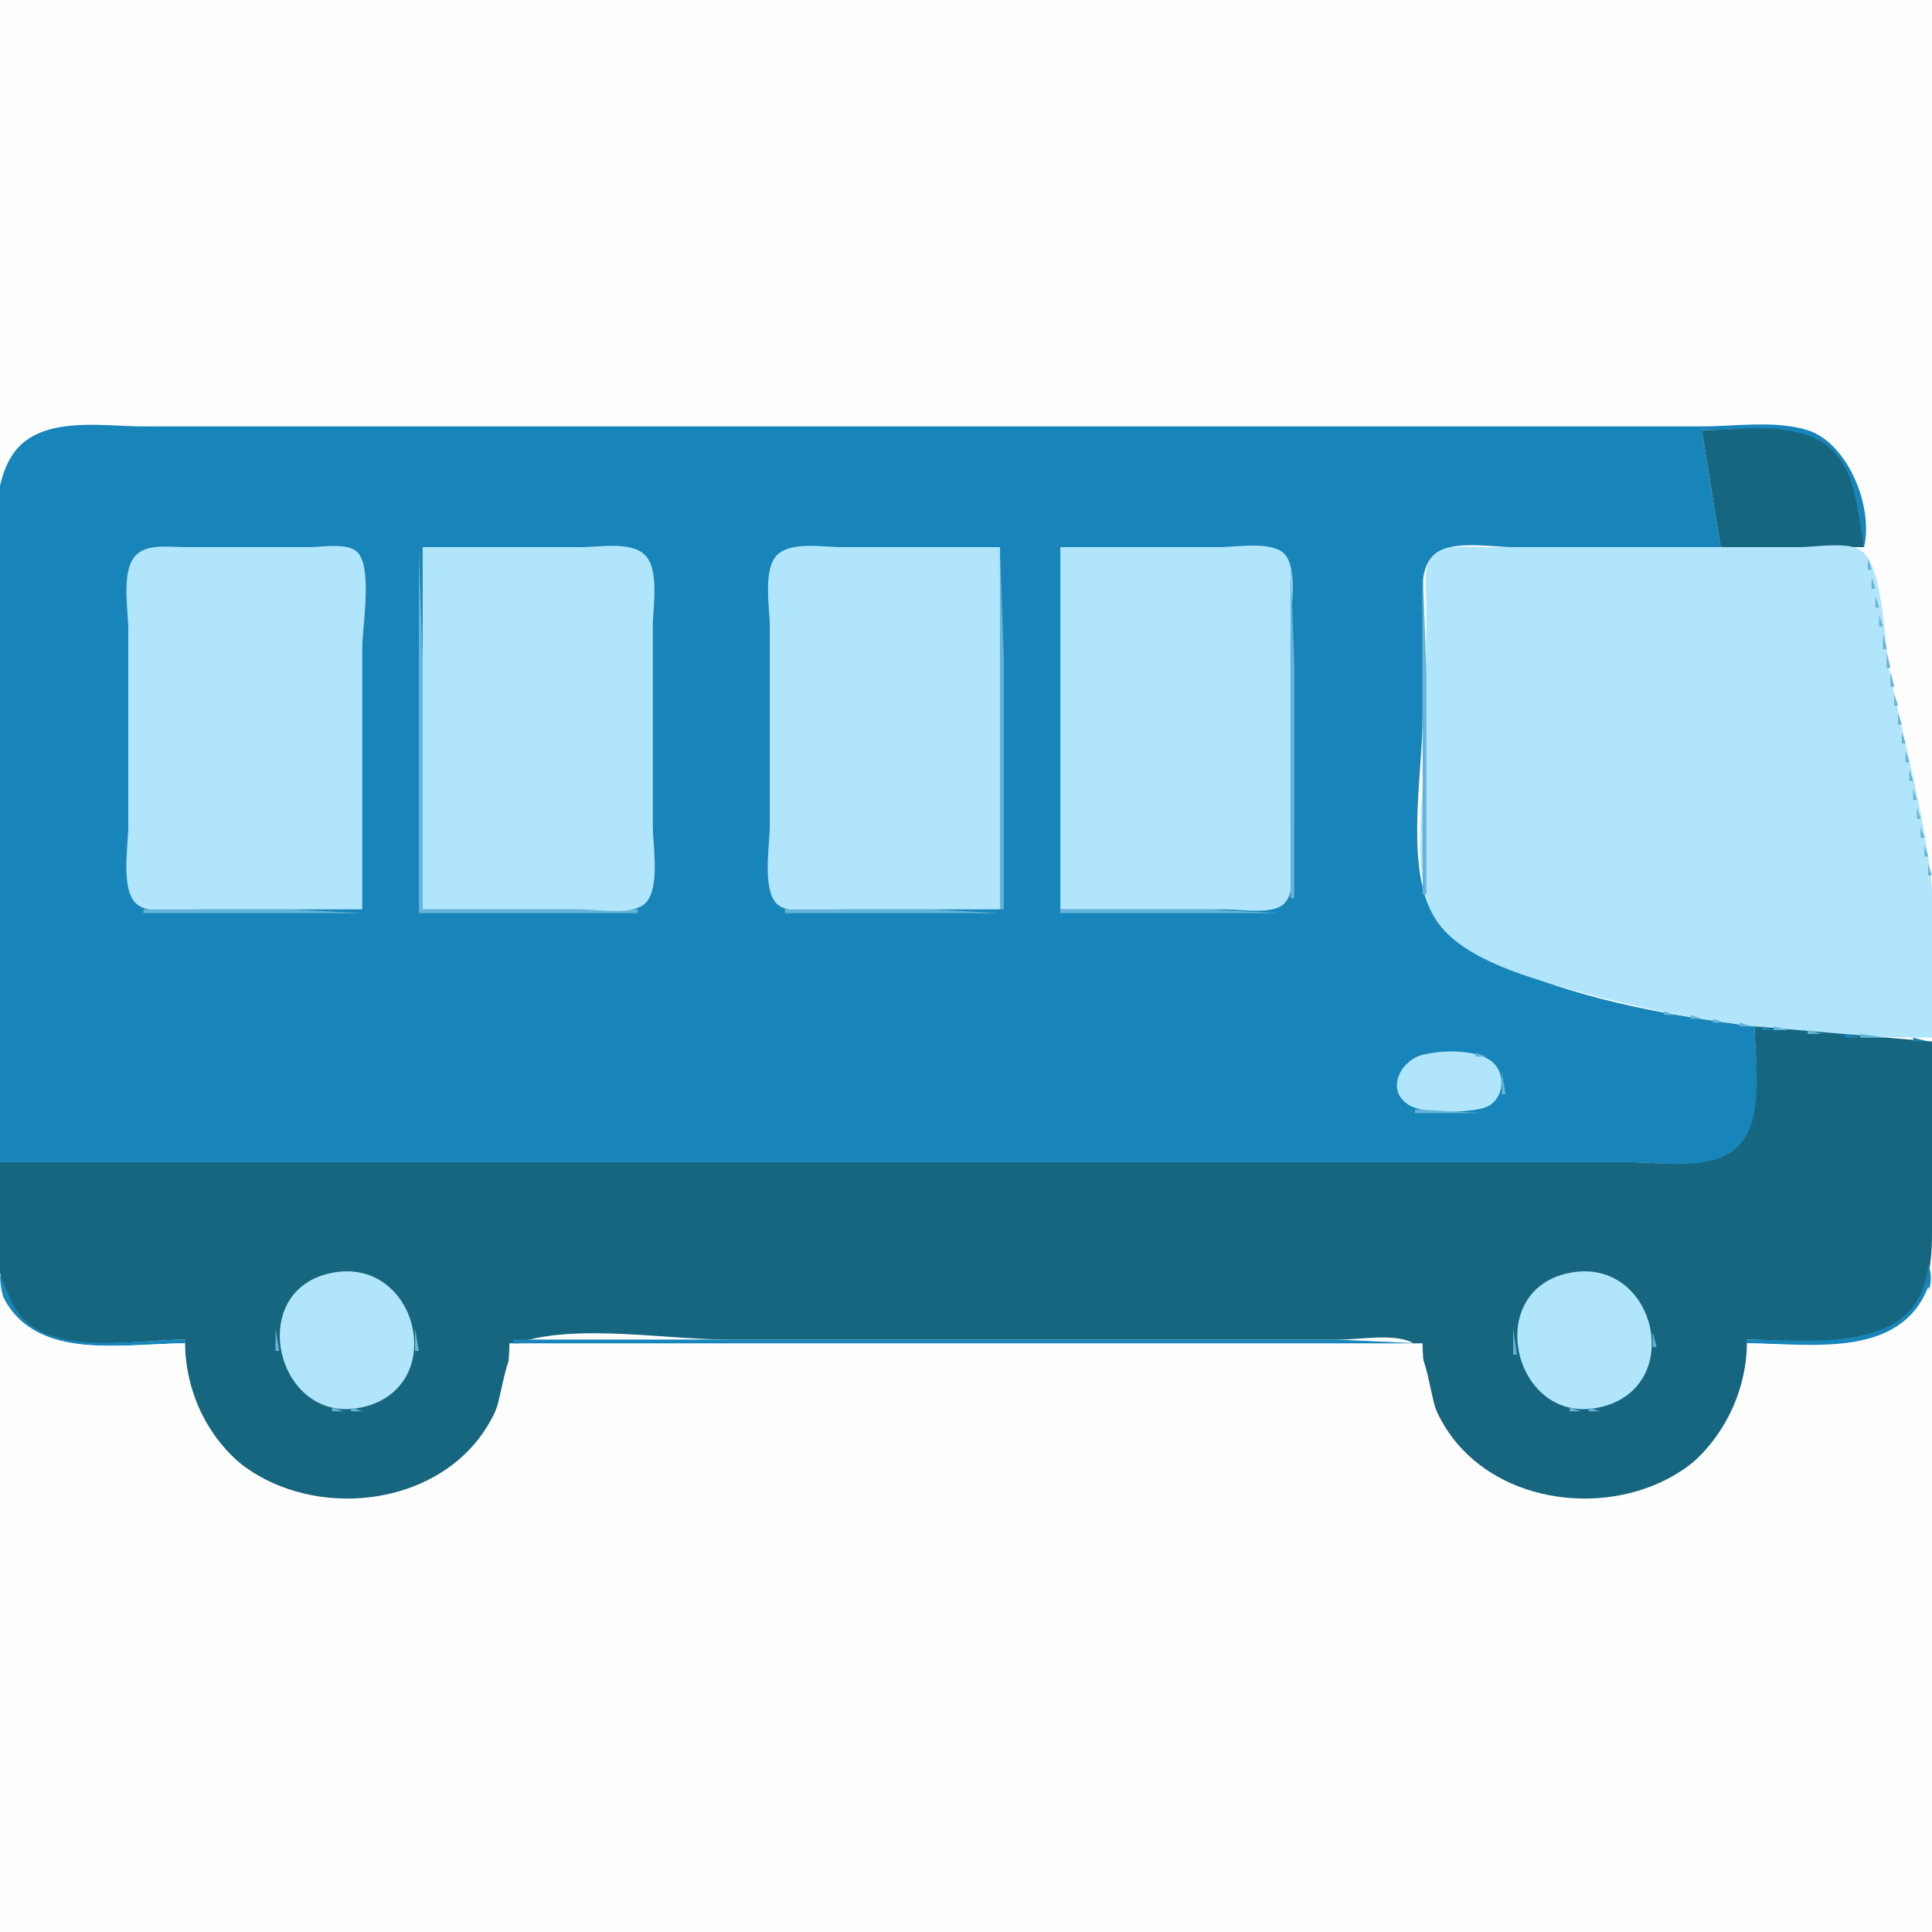
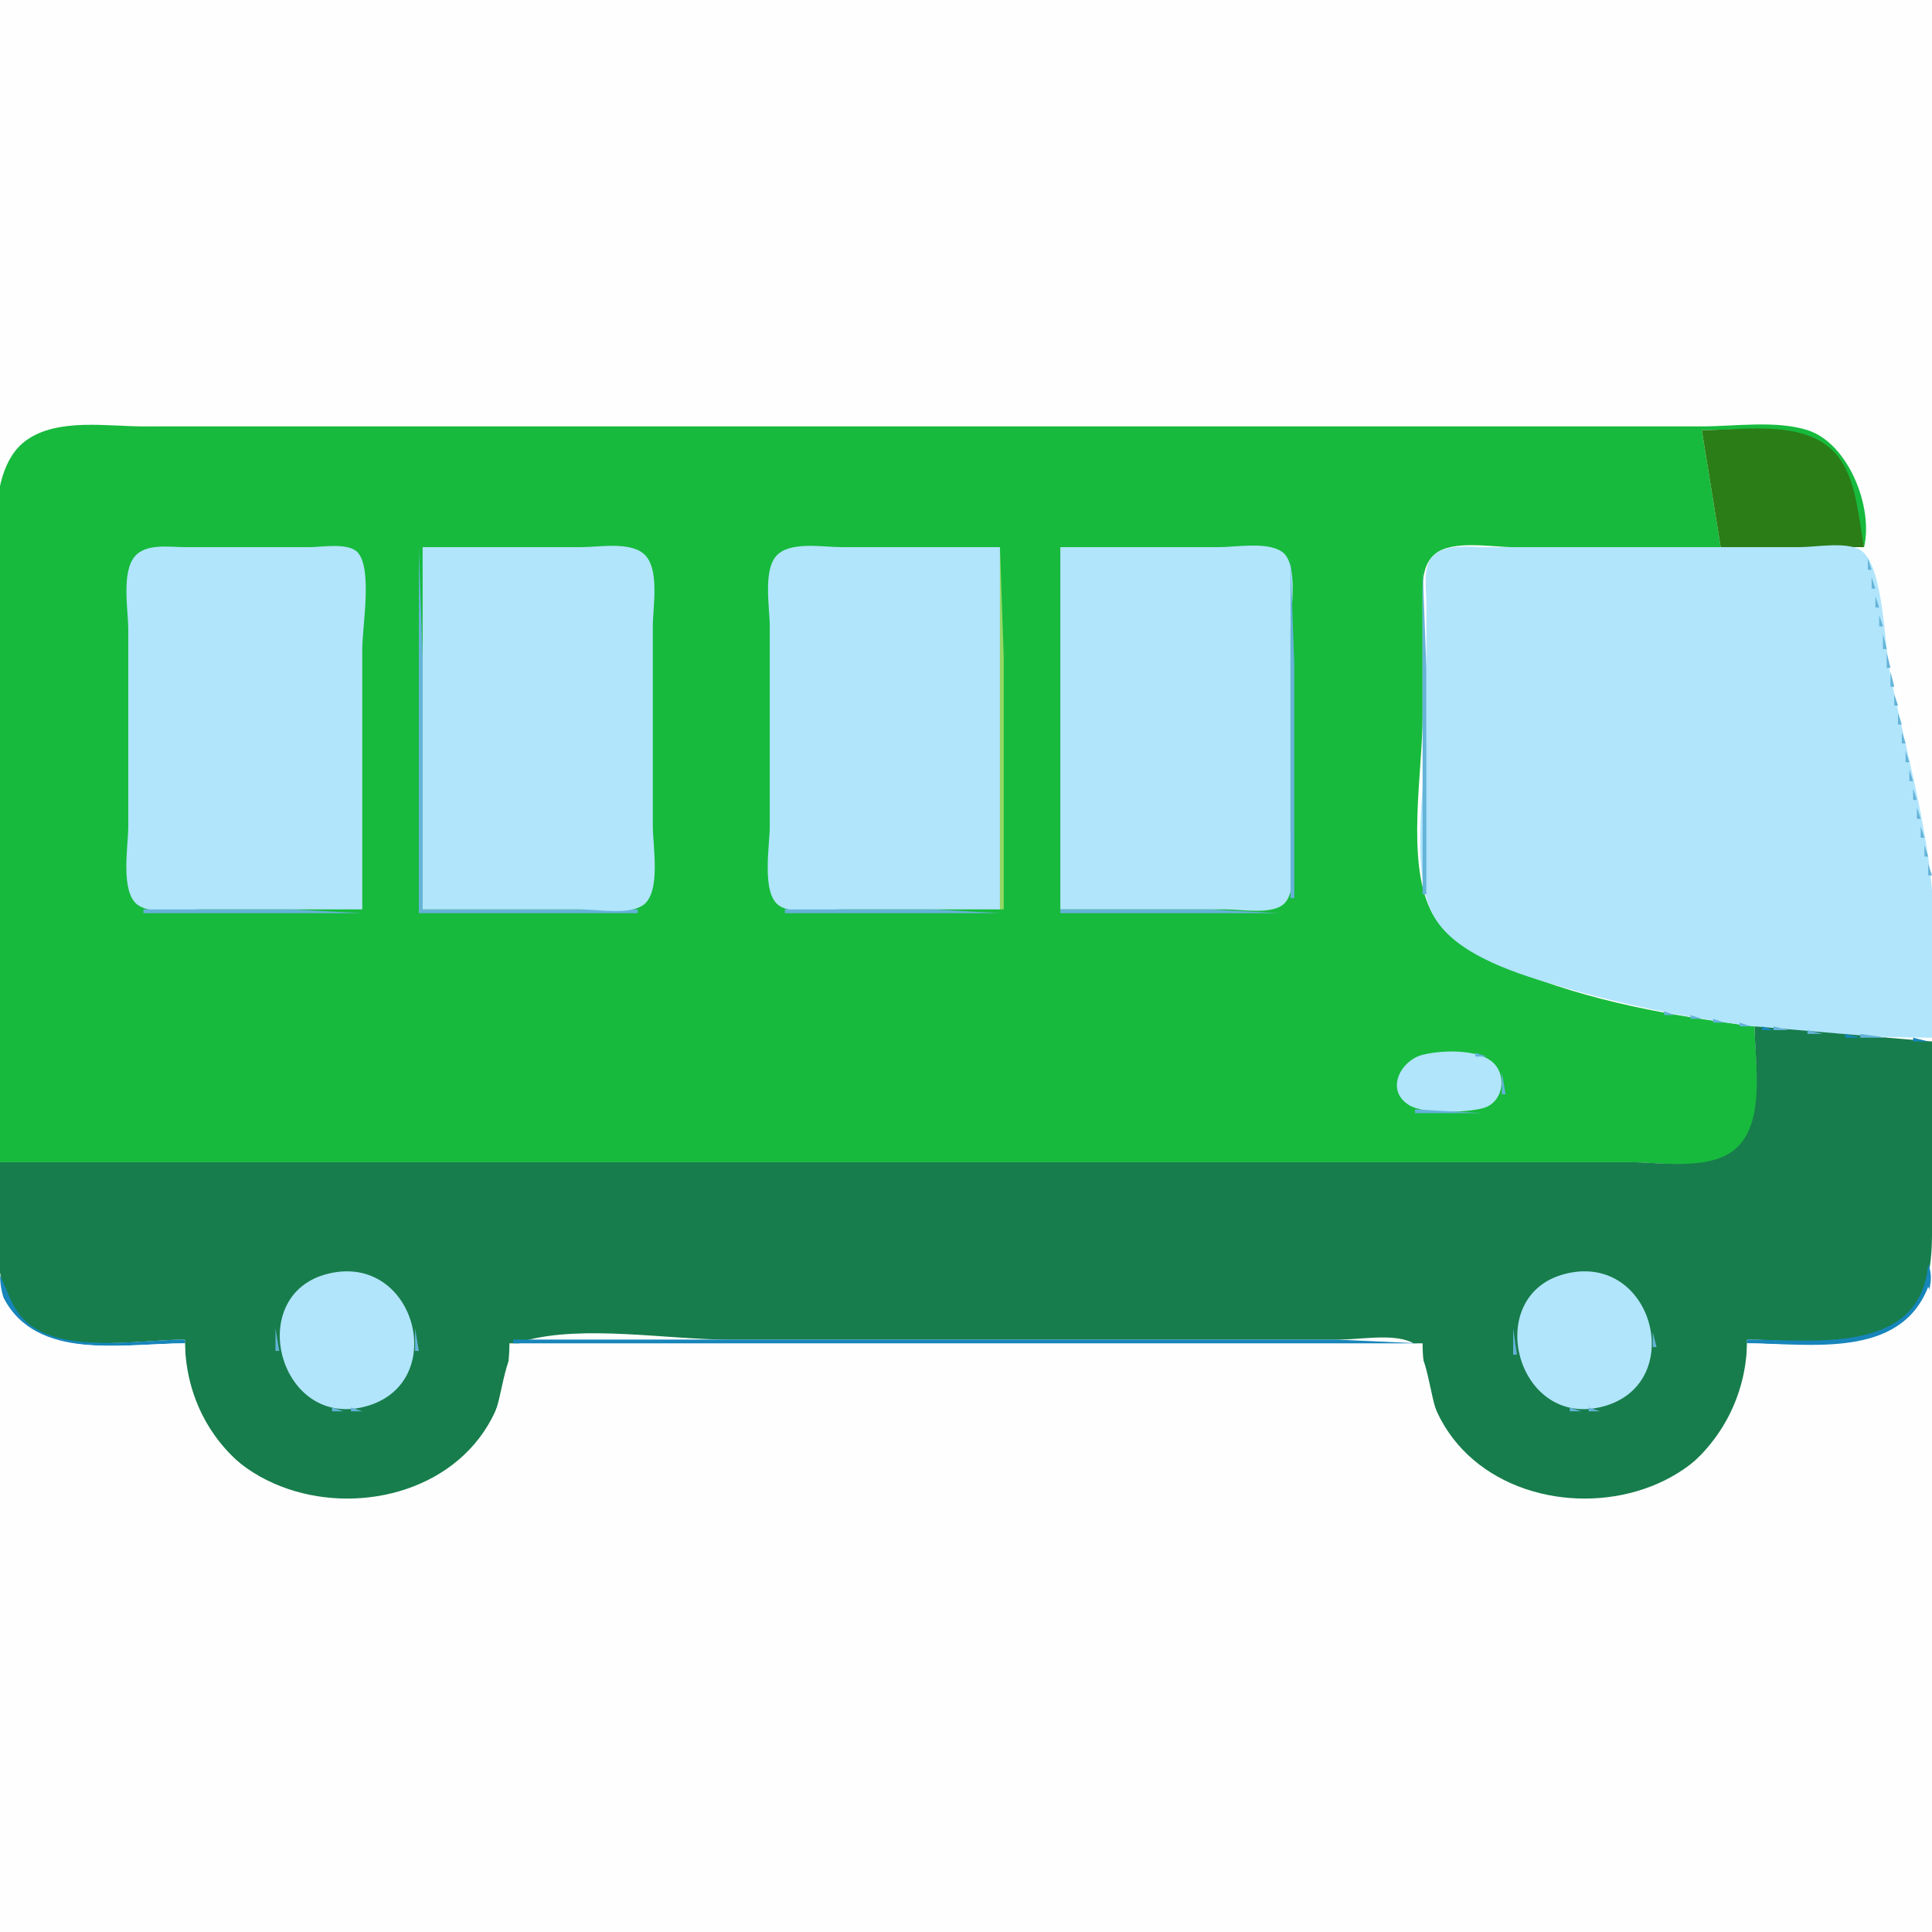
<svg xmlns="http://www.w3.org/2000/svg" width="512" height="512">
  <path style="fill:#fefeff; stroke:none;" d="M0 0L0 125L1 125C9.243 109.12 28.986 113 44 113L166 113L400 113L458 113C466.903 113 477.373 111.427 484.711 117.613C493.301 124.856 493.537 138.687 495.6 149C500.825 175.12 508.888 202.465 511 229L512 229L512 0L0 0z" />
-   <path style="fill:#1785b9; stroke:none;" d="M0 308L355 308L432 308C440.143 308 454.139 310.588 460.657 304.57C468.139 297.662 465 281.167 465 272C443.275 269.252 421.313 265.442 401 256.988C392.897 253.616 383.029 249.357 379.05 241C372.675 227.61 377 204.624 377 190L377 159C377.007 154.798 376.743 149.671 380.394 146.742C385.023 143.029 395.399 145 401 145L456 145L451 114C464.173 114 481.85 110.816 489 125.001C492.038 131.027 492.321 138.511 494 145C496.51 134.379 489.786 117.382 478.999 113.989C470.554 111.333 459.775 113 451 113L394 113L112 113L38 113C28.389 113 15.319 110.736 7.015 116.652C-5.393 125.493 0 152.503 0 166L0 308z" />
-   <path style="fill:#17667f; stroke:none;" d="M451 114L456 145L494 145C492.576 137.656 492.09 128.385 487.867 122.04C480.279 110.643 462.744 114 451 114z" />
+   <path style="fill: hsl(134deg 78% 41%); stroke:none;" d="M0 308L355 308L432 308C440.143 308 454.139 310.588 460.657 304.57C468.139 297.662 465 281.167 465 272C443.275 269.252 421.313 265.442 401 256.988C392.897 253.616 383.029 249.357 379.05 241C372.675 227.61 377 204.624 377 190L377 159C377.007 154.798 376.743 149.671 380.394 146.742C385.023 143.029 395.399 145 401 145L456 145L451 114C464.173 114 481.85 110.816 489 125.001C492.038 131.027 492.321 138.511 494 145C496.51 134.379 489.786 117.382 478.999 113.989C470.554 111.333 459.775 113 451 113L394 113L112 113L38 113C28.389 113 15.319 110.736 7.015 116.652C-5.393 125.493 0 152.503 0 166L0 308z" />
+   <path style="fill: hsl(108deg 69% 29%); stroke:none;" d="M451 114L456 145L494 145C492.576 137.656 492.09 128.385 487.867 122.04C480.279 110.643 462.744 114 451 114z" />
  <path style="fill:#65b3d8; stroke:none;" d="M37 145L38 146L37 145z" />
  <path style="fill:#b1e5fc; stroke:none;" d="M96 241L96 172C96 166.154 98.684 151.29 94.972 146.603C92.632 143.649 85.316 145 82 145L49 145C44.935 145 38.716 143.938 35.742 147.434C32.103 151.711 34 161.743 34 167L34 219C34 224.072 31.78 236.439 36.514 239.821C40.33 242.548 48.532 241 53 241L96 241z" />
  <path style="fill:#65b3d8; stroke:none;" d="M95 145L96 146L95 145M111 145L111 242L169 242L169 241L112 241L112 174L111 145z" />
  <path style="fill:#b1e5fc; stroke:none;" d="M112 145L112 241L154 241C158.468 241 166.67 242.548 170.486 239.821C175.22 236.439 173 224.072 173 219L173 166C173 160.843 174.964 150.483 170.566 146.742C166.743 143.49 158.664 145 154 145L112 145z" />
  <path style="fill:#65b3d8; stroke:none;" d="M169 145L170 146L169 145M204 148L208 146L204 148z" />
  <path style="fill:#b1e5fc; stroke:none;" d="M265 241L265 145L223 145C218.266 145 210.238 143.509 206.318 146.742C201.976 150.323 204 160.962 204 166L204 219C204 223.997 201.726 236.732 206.434 239.972C210.231 242.586 218.574 241 223 241L265 241z" />
-   <path style="fill:#65b3d8; stroke:none;" d="M265 145L265 241L266 241L266 174L265 145z" />
+   <path style="fill: hsl(95deg 60% 62%); stroke:none;" d="M265 145L265 241L266 241L266 174L265 145z" />
  <path style="fill:#b1e5fc; stroke:none;" d="M281 145L281 241L325 241C329.062 241 337.256 242.537 340.397 239.397C344.023 235.77 342 224.762 342 220L342 167C342 162.12 344.295 149.257 339.682 146.179C335.659 143.495 327.627 145 323 145L281 145z" />
  <path style="fill:#65b3d8; stroke:none;" d="M339 145L340 146L339 145M381.667 145.333L382.333 145.667L381.667 145.333z" />
  <path style="fill:#b1e5fc; stroke:none;" d="M512 275C512 261.511 513.172 247.422 511.829 234C509.963 215.33 504.48 196.403 500.8 178C499.411 171.054 499.159 150.41 493.411 146.028C489.909 143.358 481.204 145 477 145L432 145L394 145C389.686 145 382.848 143.918 379.603 147.514C376.932 150.475 378 156.335 378 160L378 192C378 205.681 373.158 230.954 380.09 242.996C386.093 253.427 403.141 258.399 414 261.576C445.334 270.741 479.409 275 512 275z" />
  <path style="fill:#65b3d8; stroke:none;" d="M494 145L495 146L494 145M35 146L36 147L35 146M171 146L172 147L171 146M341 146L342 147L341 146M379 146L380 147L379 146M34 148L35 149L34 148M172 148L173 149L172 148M342 148L342 238L343 238L343 176L342 148M495 148L495 151L496 151L495 148M377 150L377 237L378 237L378 177L377 150M496 153L496 156L497 156L496 153M497 158L497 161L498 161L497 158M498 163L498 166L499 166L498 163M499 168L499 172L500 172L499 168M500 173L500 177L501 177L500 173M501 178L501 182L502 182L501 178M502 184L502 187L503 187L502 184M503 189L503 192L504 192L503 189M504 194L504 197L505 197L504 194M505 199L505 202L506 202L505 199M506 204L506 207L507 207L506 204M507 209L507 212L508 212L507 209M508 214L508 217L509 217L508 214M509 219L509 222L510 222L509 219M510 224L510 227L511 227L510 224M511 229L511 232L512 232L511 229M34.333 237.667L34.667 238.333L34.333 237.667M172.333 237.667L172.667 238.333L172.333 237.667M204 238L205 239L204 238M341 239L342 240L341 239M378.333 239.667L378.667 240.333L378.333 239.667M36 240L37 241L36 240M170 240L171 241L170 240M340 240L341 241L340 240M38 241L38 242L96 242L77 241L38 241M208 241L208 242L265 242L247 241L208 241M281 241L281 242L339 242L320 241L281 241M379 242L380 243L379 242M381 245L382 246L381 245M382 246L383 247L382 246M383 247L384 248L383 247M384 248L385 249L384 248M386 249L387 250L386 249M389 251L390 252L389 251M391 252L392 253L391 252M393 253L394 254L393 253M395 254L396 255L395 254M397 255L398 256L397 255M399 256L400 257L399 256M402 257L403 258L402 257M404 258L405 259L404 258M407 259L408 260L407 259M409.667 260.333L410.333 260.667L409.667 260.333M413 261L414 262L413 261M416.667 262.333L417.333 262.667L416.667 262.333M419.667 263.333L420.333 263.667L419.667 263.333M423.667 264.333L424.333 264.667L423.667 264.333M427.667 265.333L428.333 265.667L427.667 265.333M432.667 266.333L433.333 266.667L432.667 266.333M436.667 267.333L437.333 267.667L436.667 267.333M441 268L441 269L444 269L441 268M448 269L448 270L451 270L448 269M454 270L454 271L457 271L454 270M461 271L461 272L464 272L461 271z" />
-   <path style="fill:#17667f; stroke:none;" d="M465 272C465 281.406 467.841 296.383 460.657 303.772C454.111 310.505 440.492 308 432 308L355 308L0 308C0 320.422 -3.876 341.091 6.329 350.467C15.699 359.076 37.228 355 49 355C49.003 383.181 73.563 402.49 101 397.679C113.962 395.406 125.021 386.692 130.88 375C133.308 370.154 133.599 356.817 139.059 355.318C154.672 351.03 176.772 355 193 355L311 355L355 355C360.406 355 368.837 353.414 373.852 355.603C378.372 357.577 378.852 370.473 381.12 375C387.102 386.938 398.004 395.021 411 397.715C438.352 403.383 462.997 382.479 463 355C475.118 355 492.431 358.117 502.96 350.891C510.785 345.521 511.986 335.767 512 327L512 276L465 272z" />
+   <path style="fill: hsl(151deg 69% 29%); stroke:none;" d="M465 272C465 281.406 467.841 296.383 460.657 303.772C454.111 310.505 440.492 308 432 308L355 308L0 308C0 320.422 -3.876 341.091 6.329 350.467C15.699 359.076 37.228 355 49 355C49.003 383.181 73.563 402.49 101 397.679C113.962 395.406 125.021 386.692 130.88 375C133.308 370.154 133.599 356.817 139.059 355.318C154.672 351.03 176.772 355 193 355L311 355L355 355C360.406 355 368.837 353.414 373.852 355.603C378.372 357.577 378.852 370.473 381.12 375C387.102 386.938 398.004 395.021 411 397.715C438.352 403.383 462.997 382.479 463 355C475.118 355 492.431 358.117 502.96 350.891C510.785 345.521 511.986 335.767 512 327L512 276L465 272z" />
  <path style="fill:#1785b9; stroke:none;" d="M467 272L467 273L470 273L467 272z" />
  <path style="fill:#65b3d8; stroke:none;" d="M470 272L470 273L474 273L470 272z" />
  <path style="fill:#1785b9; stroke:none;" d="M477.667 273.333L478.333 273.667L477.667 273.333z" />
  <path style="fill:#65b3d8; stroke:none;" d="M479 273L479 274L483 274L479 273z" />
  <path style="fill:#1785b9; stroke:none;" d="M489 274L489 275L493 275L489 274z" />
  <path style="fill:#65b3d8; stroke:none;" d="M493 274L493 275L500 275L493 274z" />
  <path style="fill:#1785b9; stroke:none;" d="M507 275L507 276L511 276L507 275z" />
  <path style="fill:#65b3d8; stroke:none;" d="M511 275L512 276L511 275M375.667 279.333L376.333 279.667L375.667 279.333z" />
  <path style="fill:#b1e5fc; stroke:none;" d="M377.015 279.533C371.212 280.982 367.031 288.85 373.344 292.821C377.372 295.355 388.473 294.863 392.981 293.682C398.668 292.192 399.625 284.152 394.852 280.938C390.518 278.021 381.892 278.315 377.015 279.533z" />
  <path style="fill:#65b3d8; stroke:none;" d="M391 279L391 280L394 280L391 279M373 280L374 281L373 280M396 281L397 282L396 281M371 282L372 283L371 282M370 283L371 284L370 283M398 284L398 290L399 290L398 284M370 290L371 291L370 290M371 291L372 292L371 291M396 292L397 293L396 292M373 293L374 294L373 293M375 294L375 295L393 295L375 294z" />
  <path style="fill:#1785b9; stroke:none;" d="M511 335C508.867 359.251 480.327 355 463 355L463 356C474.681 356 491.458 358.95 501.999 352.91C507.772 349.603 513.78 341.819 511 335z" />
  <path style="fill:#65b3d8; stroke:none;" d="M91.667 336.333L92.333 336.667L91.667 336.333M419.667 336.333L420.333 336.667L419.667 336.333M86 337L87 338L86 337z" />
  <path style="fill:#b1e5fc; stroke:none;" d="M87 337.533C64.801 342.927 73.677 378.003 96 372.941C119.532 367.606 110.52 331.818 87 337.533z" />
  <path style="fill:#65b3d8; stroke:none;" d="M97 337L98 338L97 337M414 337L415 338L414 337z" />
  <path style="fill:#b1e5fc; stroke:none;" d="M415 337.533C392.782 342.932 401.545 378.033 424 372.941C447.428 367.629 438.55 331.811 415 337.533z" />
  <path style="fill:#65b3d8; stroke:none;" d="M425 337L426 338L425 337z" />
  <path style="fill:#1785b9; stroke:none;" d="M0 338C0.562 361.902 32.852 356 49 356L49 355C37.108 355 16.853 358.834 7.185 350.467C3.222 347.037 2.194 342.446 0 338M83 338L84 339L83 338z" />
  <path style="fill:#65b3d8; stroke:none;" d="M411 338L412 339L411 338M80 340L81 341L80 340M103 340L104 341L103 340M408 340L409 341L408 340z" />
  <path style="fill:#1785b9; stroke:none;" d="M431 340L432 341L431 340z" />
  <path style="fill:#65b3d8; stroke:none;" d="M79 341L80 342L79 341M104 341L105 342L104 341M407 341L408 342L407 341M432 341L433 342L432 341z" />
  <path style="fill:#fefeff; stroke:none;" d="M511 341C503.525 360.294 479.583 356 463 356C462.849 410.772 377.151 410.933 377 356L135 356C134.848 410.912 49.151 410.793 49 356C33.105 356 9.762 360.879 1 344L0 344L0 512L512 512L512 392C512 377.7 516.506 354.121 511 341z" />
  <path style="fill:#65b3d8; stroke:none;" d="M78 342L79 343L78 342M105 342L106 343L105 342M406 342L407 343L406 342M433 342L434 343L433 342M77 343L78 344L77 343M106 343L107 344L106 343M405 343L406 344L405 343z" />
  <path style="fill:#1785b9; stroke:none;" d="M434 343L435 344L434 343z" />
  <path style="fill:#65b3d8; stroke:none;" d="M75 346L76 347L75 346M108 346L109 347L108 346M403 346L404 347L403 346z" />
  <path style="fill:#1785b9; stroke:none;" d="M74 348L75 349L74 348M109 348L110 349L109 348z" />
  <path style="fill:#65b3d8; stroke:none;" d="M402.333 348.667L402.667 349.333L402.333 348.667M74 349L75 350L74 349M109 349L110 350L109 349M437 349L438 350L437 349M73 352L73 358L74 358L73 352M110 352L110 358L111 358L110 352M401 352L401 359L402 359L401 352M438 353L438 357L439 357L438 353z" />
  <path style="fill:#1785b9; stroke:none;" d="M136 355L136 356L376 356L354 355L305 355L136 355M438 357L439 358L438 357z" />
  <path style="fill:#65b3d8; stroke:none;" d="M74.333 360.667L74.667 361.333L74.333 360.667M437.333 360.667L437.667 361.333L437.333 360.667M109 361L110 362L109 361M402 361L403 362L402 361M75 363L76 364L75 363M108 363L109 364L108 363M403 363L404 364L403 363M436 363L437 364L436 363M76 365L77 366L76 365M107 365L108 366L107 365M404 365L405 366L404 365M435 365L436 366L435 365M77 366L78 367L77 366M106 366L107 367L106 366M405 366L406 367L405 366M434 366L435 367L434 366M80 369L81 370L80 369M103 369L104 370L103 369M431 369L432 370L431 369M81 370L82 371L81 370M102 370L103 371L102 370M409 370L410 371L409 370M430 370L431 371L430 370M83 371L84 372L83 371M100 371L101 372L100 371M411 371L412 372L411 371M428 371L429 372L428 371M85 372L86 373L85 372M98 372L99 373L98 372M413 372L414 373L413 372M426 372L427 373L426 372M88 373L88 374L91 374L88 373M93 373L93 374L96 374L93 373M416 373L416 374L419 374L416 373M421 373L421 374L424 374L421 373z" />
</svg>
